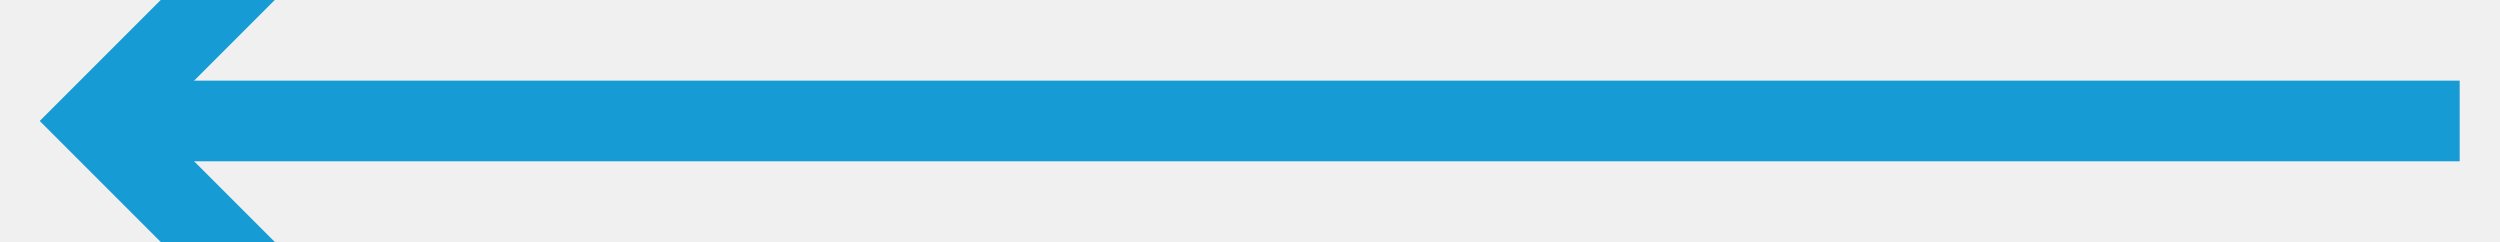
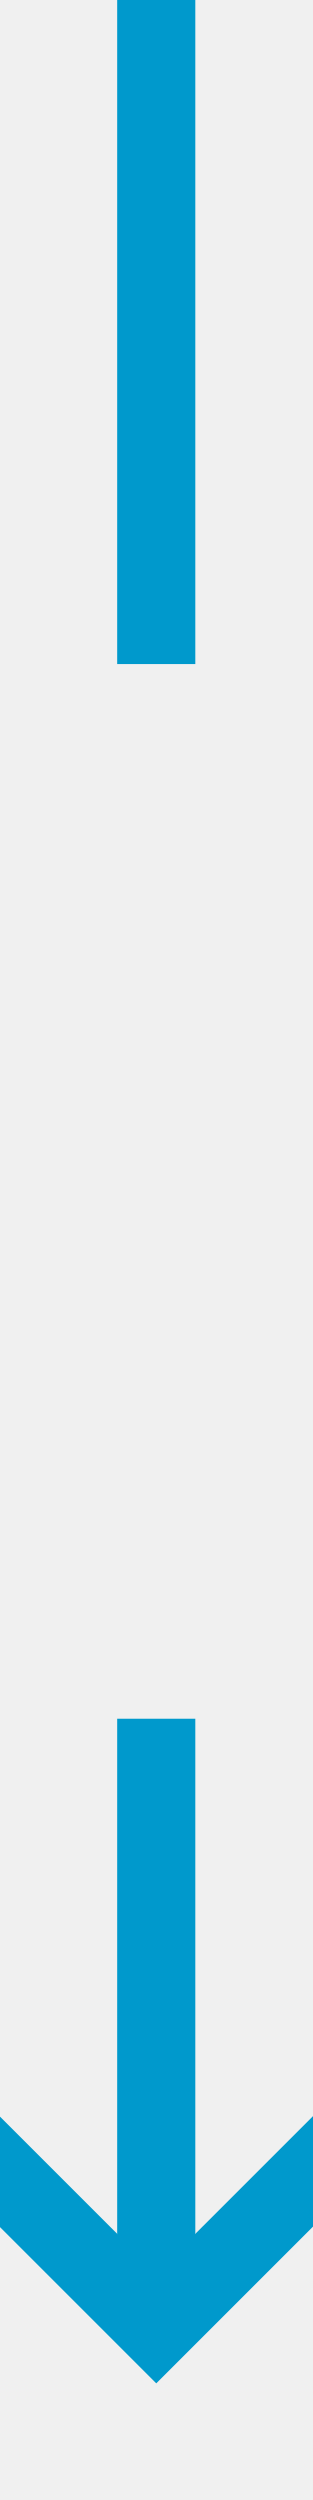
- <svg xmlns="http://www.w3.org/2000/svg" version="1.1" width="62px" height="6px" viewBox="582 1066  62 6">
-   <g transform="matrix(0 -1 1 0 -456 1682 )">
-     <path d="M 608.707 1046.107  L 613 1041.814  L 617.293 1046.107  L 618.707 1044.693  L 613.707 1039.693  L 613 1038.986  L 612.293 1039.693  L 607.293 1044.693  L 608.707 1046.107  Z " fill-rule="nonzero" fill="#169bd5" stroke="none" />
-     <rect fill-rule="evenodd" fill="#169bd5" stroke="none" x="612" y="1041" width="2" height="58" />
-     <path d="" stroke-width="2" stroke="#169bd5" fill="none" />
-   </g>
+ <svg xmlns="http://www.w3.org/2000/svg" version="1.1" width="8px" height="64px" viewBox="276 1039  8 64">
+   <defs>
+     <mask fill="white" id="clip2083">
+       <path d="M 263.5 1056  L 296.5 1056  L 296.5 1083  L 263.5 1083  Z M 263.5 1039  L 296.5 1039  L 296.5 1107  L 263.5 1107  Z " fill-rule="evenodd" />
+     </mask>
+   </defs>
+   <path d="M 284.293 1092.893  L 280 1097.186  L 275.707 1092.893  L 274.293 1094.307  L 279.293 1099.307  L 280 1100.014  L 280.707 1099.307  L 285.707 1094.307  L 284.293 1092.893  Z " fill-rule="nonzero" fill="#0099cc" stroke="none" mask="url(#clip2083)" />
+   <rect fill-rule="evenodd" fill="#0099cc" stroke="none" x="279" y="1039" width="2" height="59" mask="url(#clip2083)" />
+   <path d="" stroke-width="2" stroke="#0099cc" fill="none" mask="url(#clip2083)" />
</svg>
